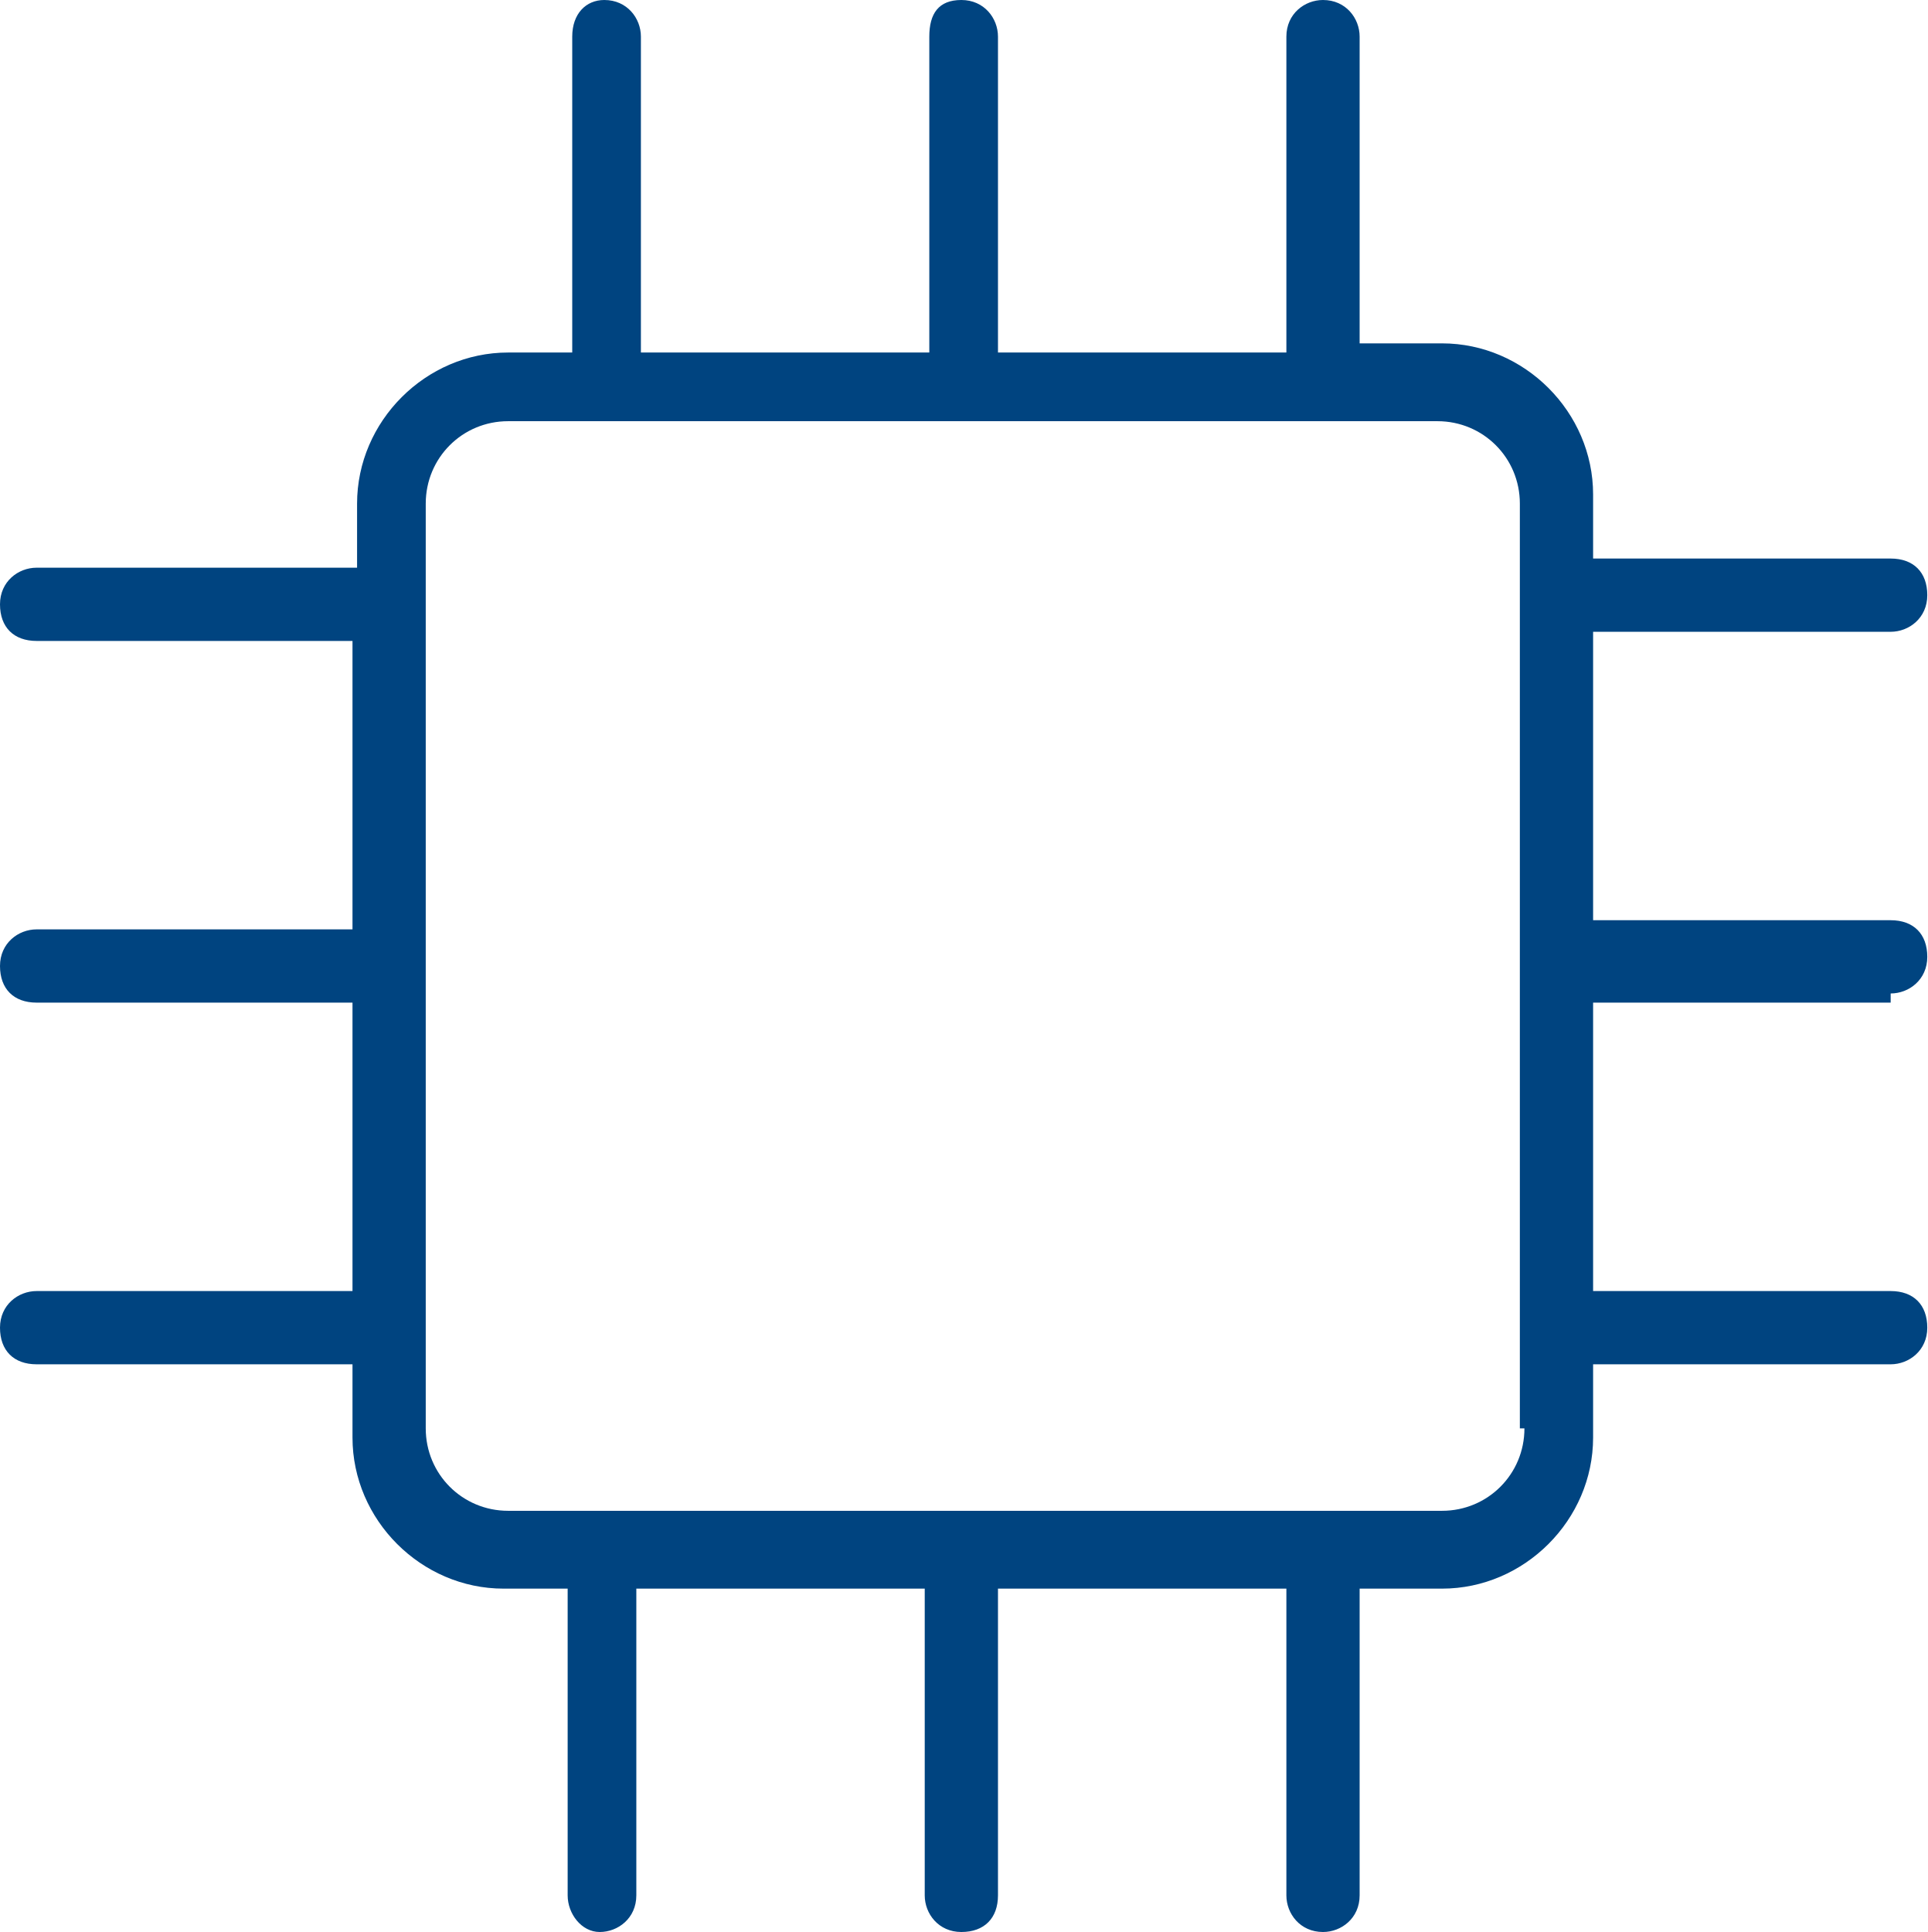
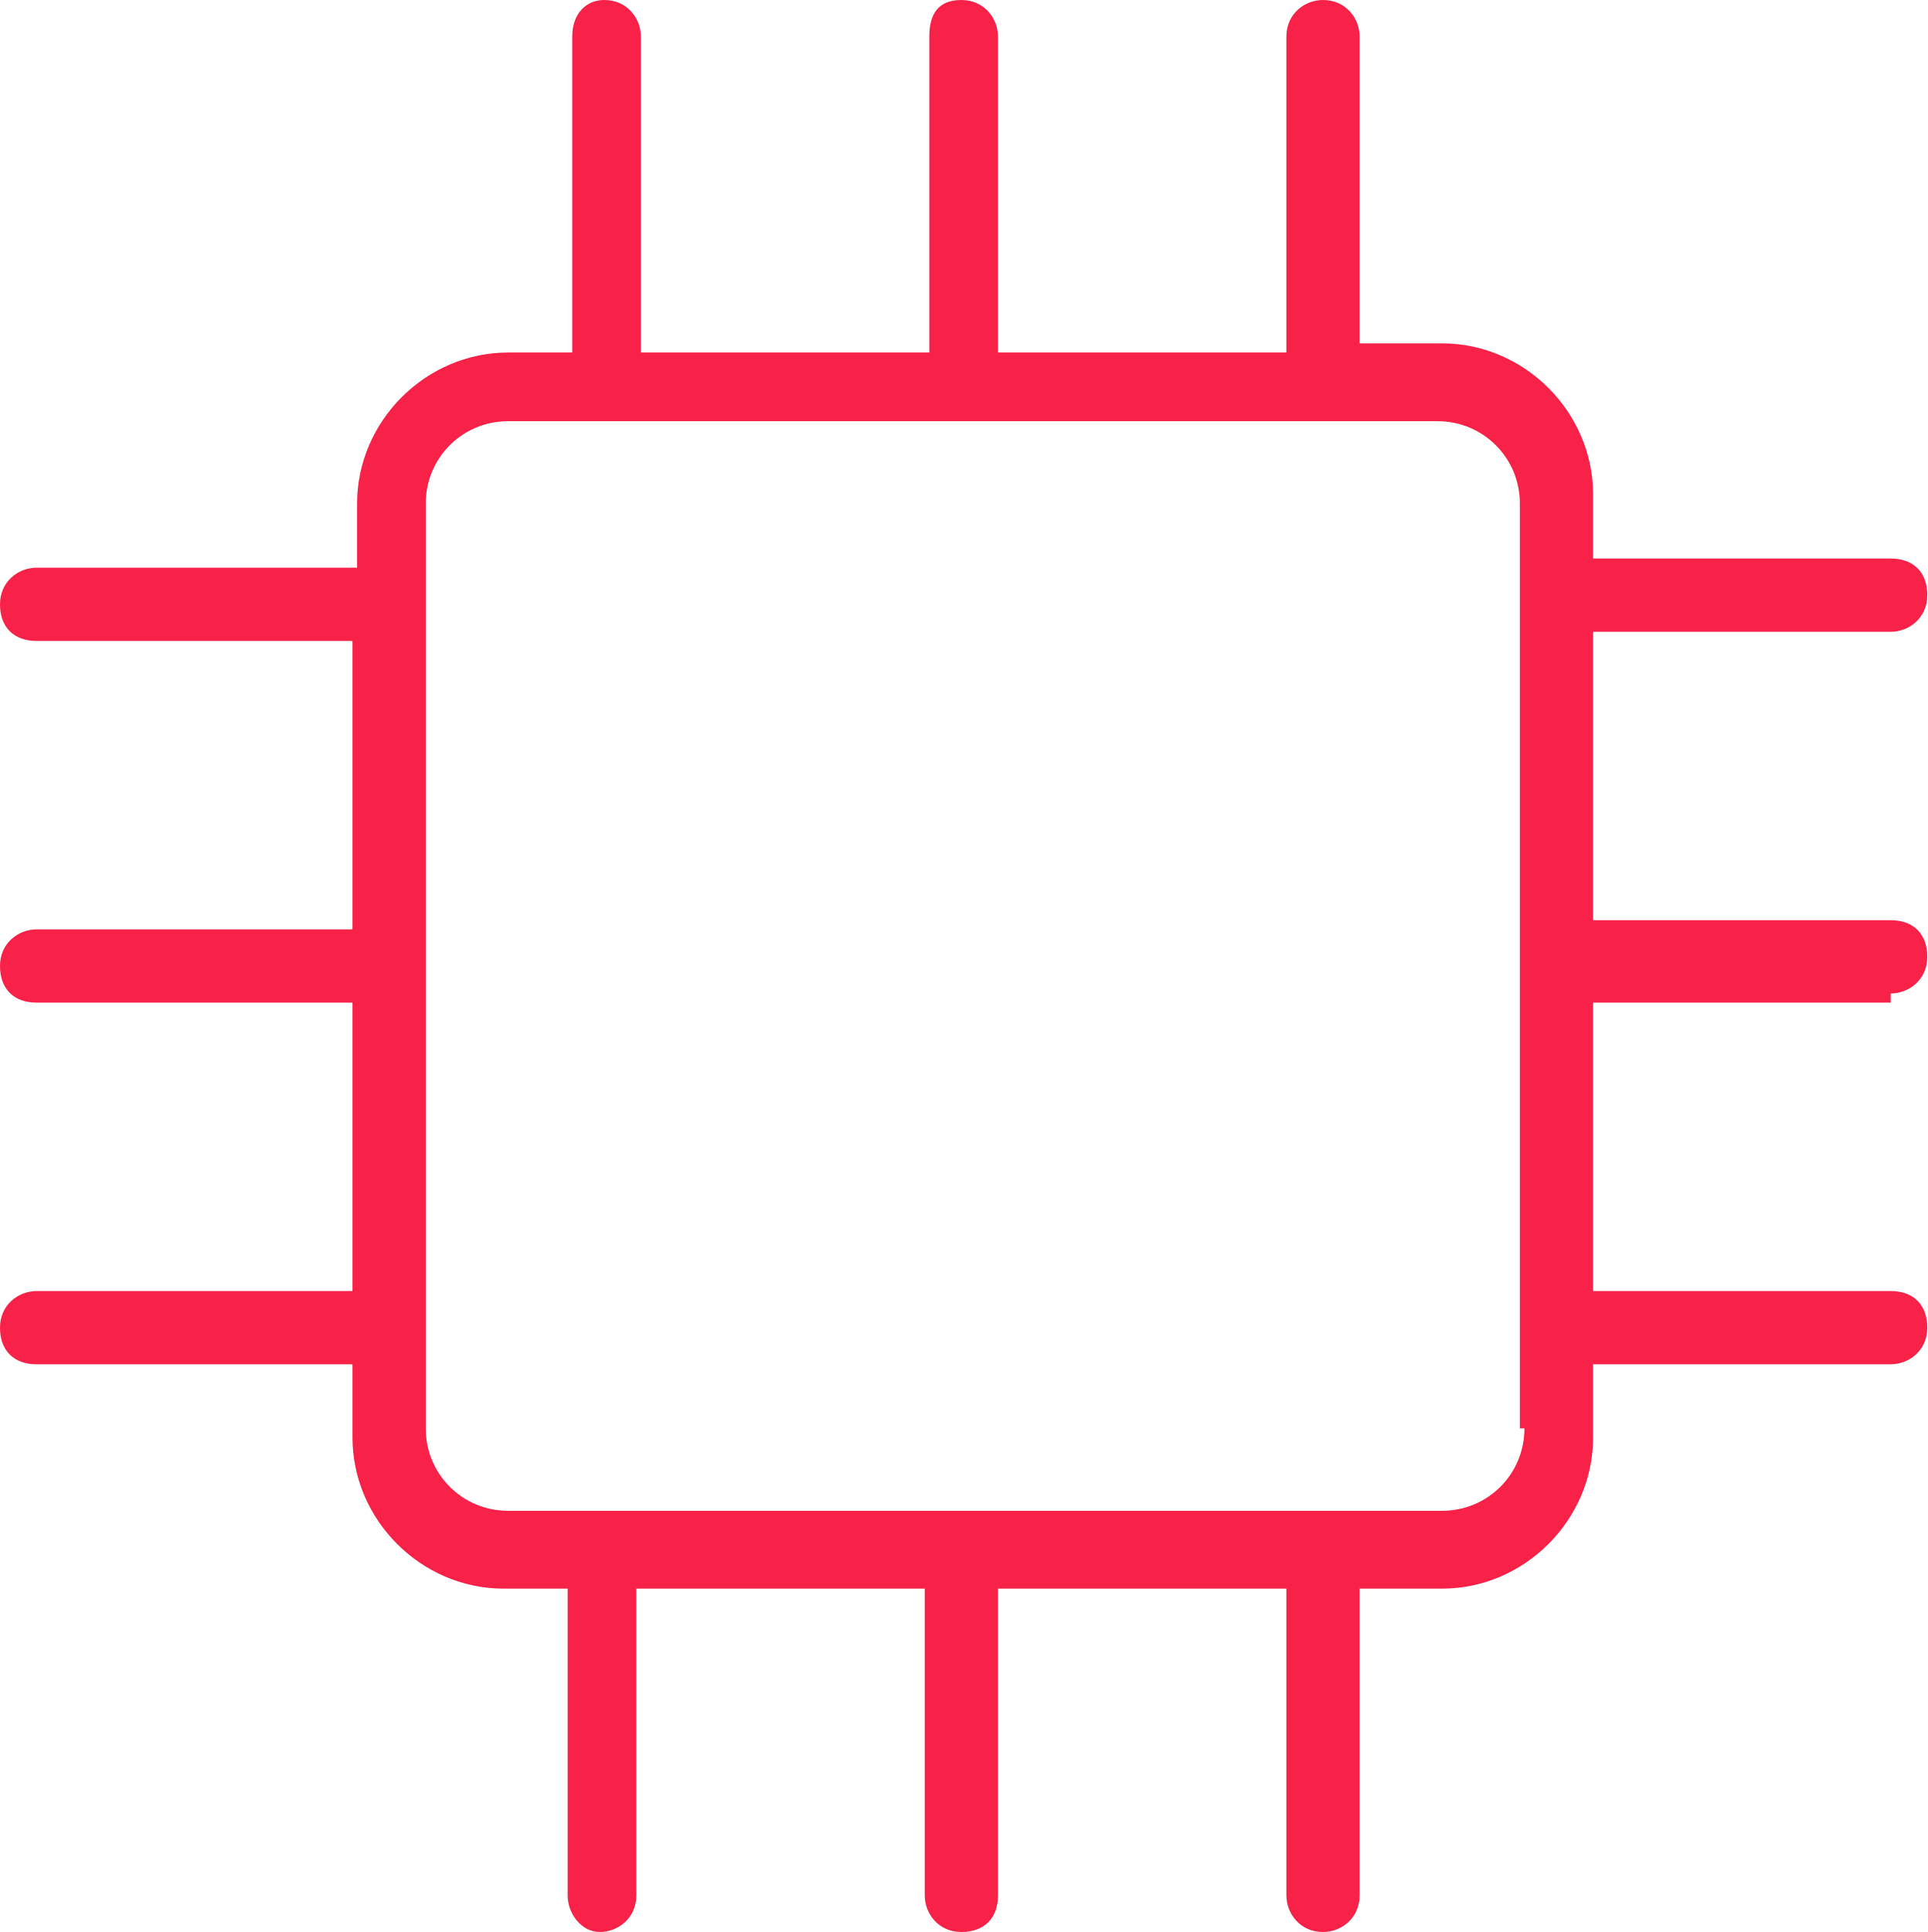
<svg xmlns="http://www.w3.org/2000/svg" height="42.2" width="42.1" xml:space="preserve" viewBox="0 0 42.1 42.2" y="0px" x="0px" id="ug-eee" version="1.1">
  <defs id="defs6" />
-   <path d="m 41.3,21.7 c 0.4,0 0.8,-0.3 0.8,-0.8 0,-0.5 -0.3,-0.8 -0.8,-0.8 h -6.5 v -6.3 h 6.5 c 0.4,0 0.8,-0.3 0.8,-0.8 0,-0.5 -0.3,-0.8 -0.8,-0.8 H 34.8 V 10.8 C 34.8,9 33.3,7.5 31.5,7.5 H 29.7 V 0.8 C 29.7,0.4 29.4,0 28.9,0 28.5,0 28.1,0.3 28.1,0.8 V 7.7 H 21.8 V 0.8 C 21.8,0.4 21.5,0 21,0 20.5,0 20.3,0.3 20.3,0.8 V 7.7 H 14 V 0.8 C 14,0.4 13.7,0 13.2,0 12.8,0 12.5,0.3 12.5,0.8 V 7.7 H 11.1 C 9.3,7.7 7.8,9.2 7.8,11 v 1.4 h -7 C 0.4,12.4 0,12.7 0,13.2 0,13.7 0.3,14 0.8,14 h 6.9 v 6.3 H 0.8 c -0.4,0 -0.8,0.3 -0.8,0.8 0,0.5 0.3,0.8 0.8,0.8 h 6.9 v 6.3 H 0.8 C 0.4,28.2 0,28.5 0,29 c 0,0.5 0.3,0.8 0.8,0.8 h 6.9 v 1.6 c 0,1.8 1.5,3.3 3.3,3.3 h 1.4 v 6.7 c 0,0.4 0.3,0.8 0.7,0.8 0.4,0 0.8,-0.3 0.8,-0.8 v -6.7 h 6.3 v 6.7 c 0,0.4 0.3,0.8 0.8,0.8 0.5,0 0.8,-0.3 0.8,-0.8 v -6.7 h 6.3 v 6.7 c 0,0.4 0.3,0.8 0.8,0.8 0.4,0 0.8,-0.3 0.8,-0.8 v -6.7 h 1.8 c 1.8,0 3.3,-1.5 3.3,-3.3 v -1.6 h 6.5 c 0.4,0 0.8,-0.3 0.8,-0.8 0,-0.5 -0.3,-0.8 -0.8,-0.8 h -6.5 v -6.3 h 6.5 z m -8,9.5 c 0,1 -0.8,1.8 -1.8,1.8 H 11.1 c -1,0 -1.8,-0.8 -1.8,-1.8 V 11 c 0,-1 0.8,-1.8 1.8,-1.8 h 20.3 c 1,0 1.8,0.8 1.8,1.8 v 20.2 z" class="st0" id="XMLID_72_" fill="#004480" />
+   <path d="m 41.3,21.7 c 0.4,0 0.8,-0.3 0.8,-0.8 0,-0.5 -0.3,-0.8 -0.8,-0.8 h -6.5 v -6.3 h 6.5 c 0.4,0 0.8,-0.3 0.8,-0.8 0,-0.5 -0.3,-0.8 -0.8,-0.8 H 34.8 V 10.8 C 34.8,9 33.3,7.5 31.5,7.5 H 29.7 V 0.8 C 29.7,0.4 29.4,0 28.9,0 28.5,0 28.1,0.3 28.1,0.8 V 7.7 H 21.8 V 0.8 C 21.8,0.4 21.5,0 21,0 20.5,0 20.3,0.3 20.3,0.8 V 7.7 H 14 V 0.8 C 14,0.4 13.7,0 13.2,0 12.8,0 12.5,0.3 12.5,0.8 V 7.7 H 11.1 C 9.3,7.7 7.8,9.2 7.8,11 v 1.4 h -7 C 0.4,12.4 0,12.7 0,13.2 0,13.7 0.3,14 0.8,14 h 6.9 v 6.3 H 0.8 c -0.4,0 -0.8,0.3 -0.8,0.8 0,0.5 0.3,0.8 0.8,0.8 h 6.9 v 6.3 H 0.8 C 0.4,28.2 0,28.5 0,29 c 0,0.5 0.3,0.8 0.8,0.8 h 6.9 v 1.6 c 0,1.8 1.5,3.3 3.3,3.3 h 1.4 v 6.7 c 0,0.4 0.3,0.8 0.7,0.8 0.4,0 0.8,-0.3 0.8,-0.8 v -6.7 h 6.3 v 6.7 c 0,0.4 0.3,0.8 0.8,0.8 0.5,0 0.8,-0.3 0.8,-0.8 v -6.7 h 6.3 v 6.7 c 0,0.4 0.3,0.8 0.8,0.8 0.4,0 0.8,-0.3 0.8,-0.8 v -6.7 h 1.8 c 1.8,0 3.3,-1.5 3.3,-3.3 v -1.6 h 6.5 c 0.4,0 0.8,-0.3 0.8,-0.8 0,-0.5 -0.3,-0.8 -0.8,-0.8 h -6.5 v -6.3 h 6.5 z m -8,9.5 c 0,1 -0.8,1.8 -1.8,1.8 H 11.1 c -1,0 -1.8,-0.8 -1.8,-1.8 V 11 c 0,-1 0.8,-1.8 1.8,-1.8 h 20.3 c 1,0 1.8,0.8 1.8,1.8 v 20.2 z" class="st0" id="XMLID_72_" fill="#f82249" />
</svg>
